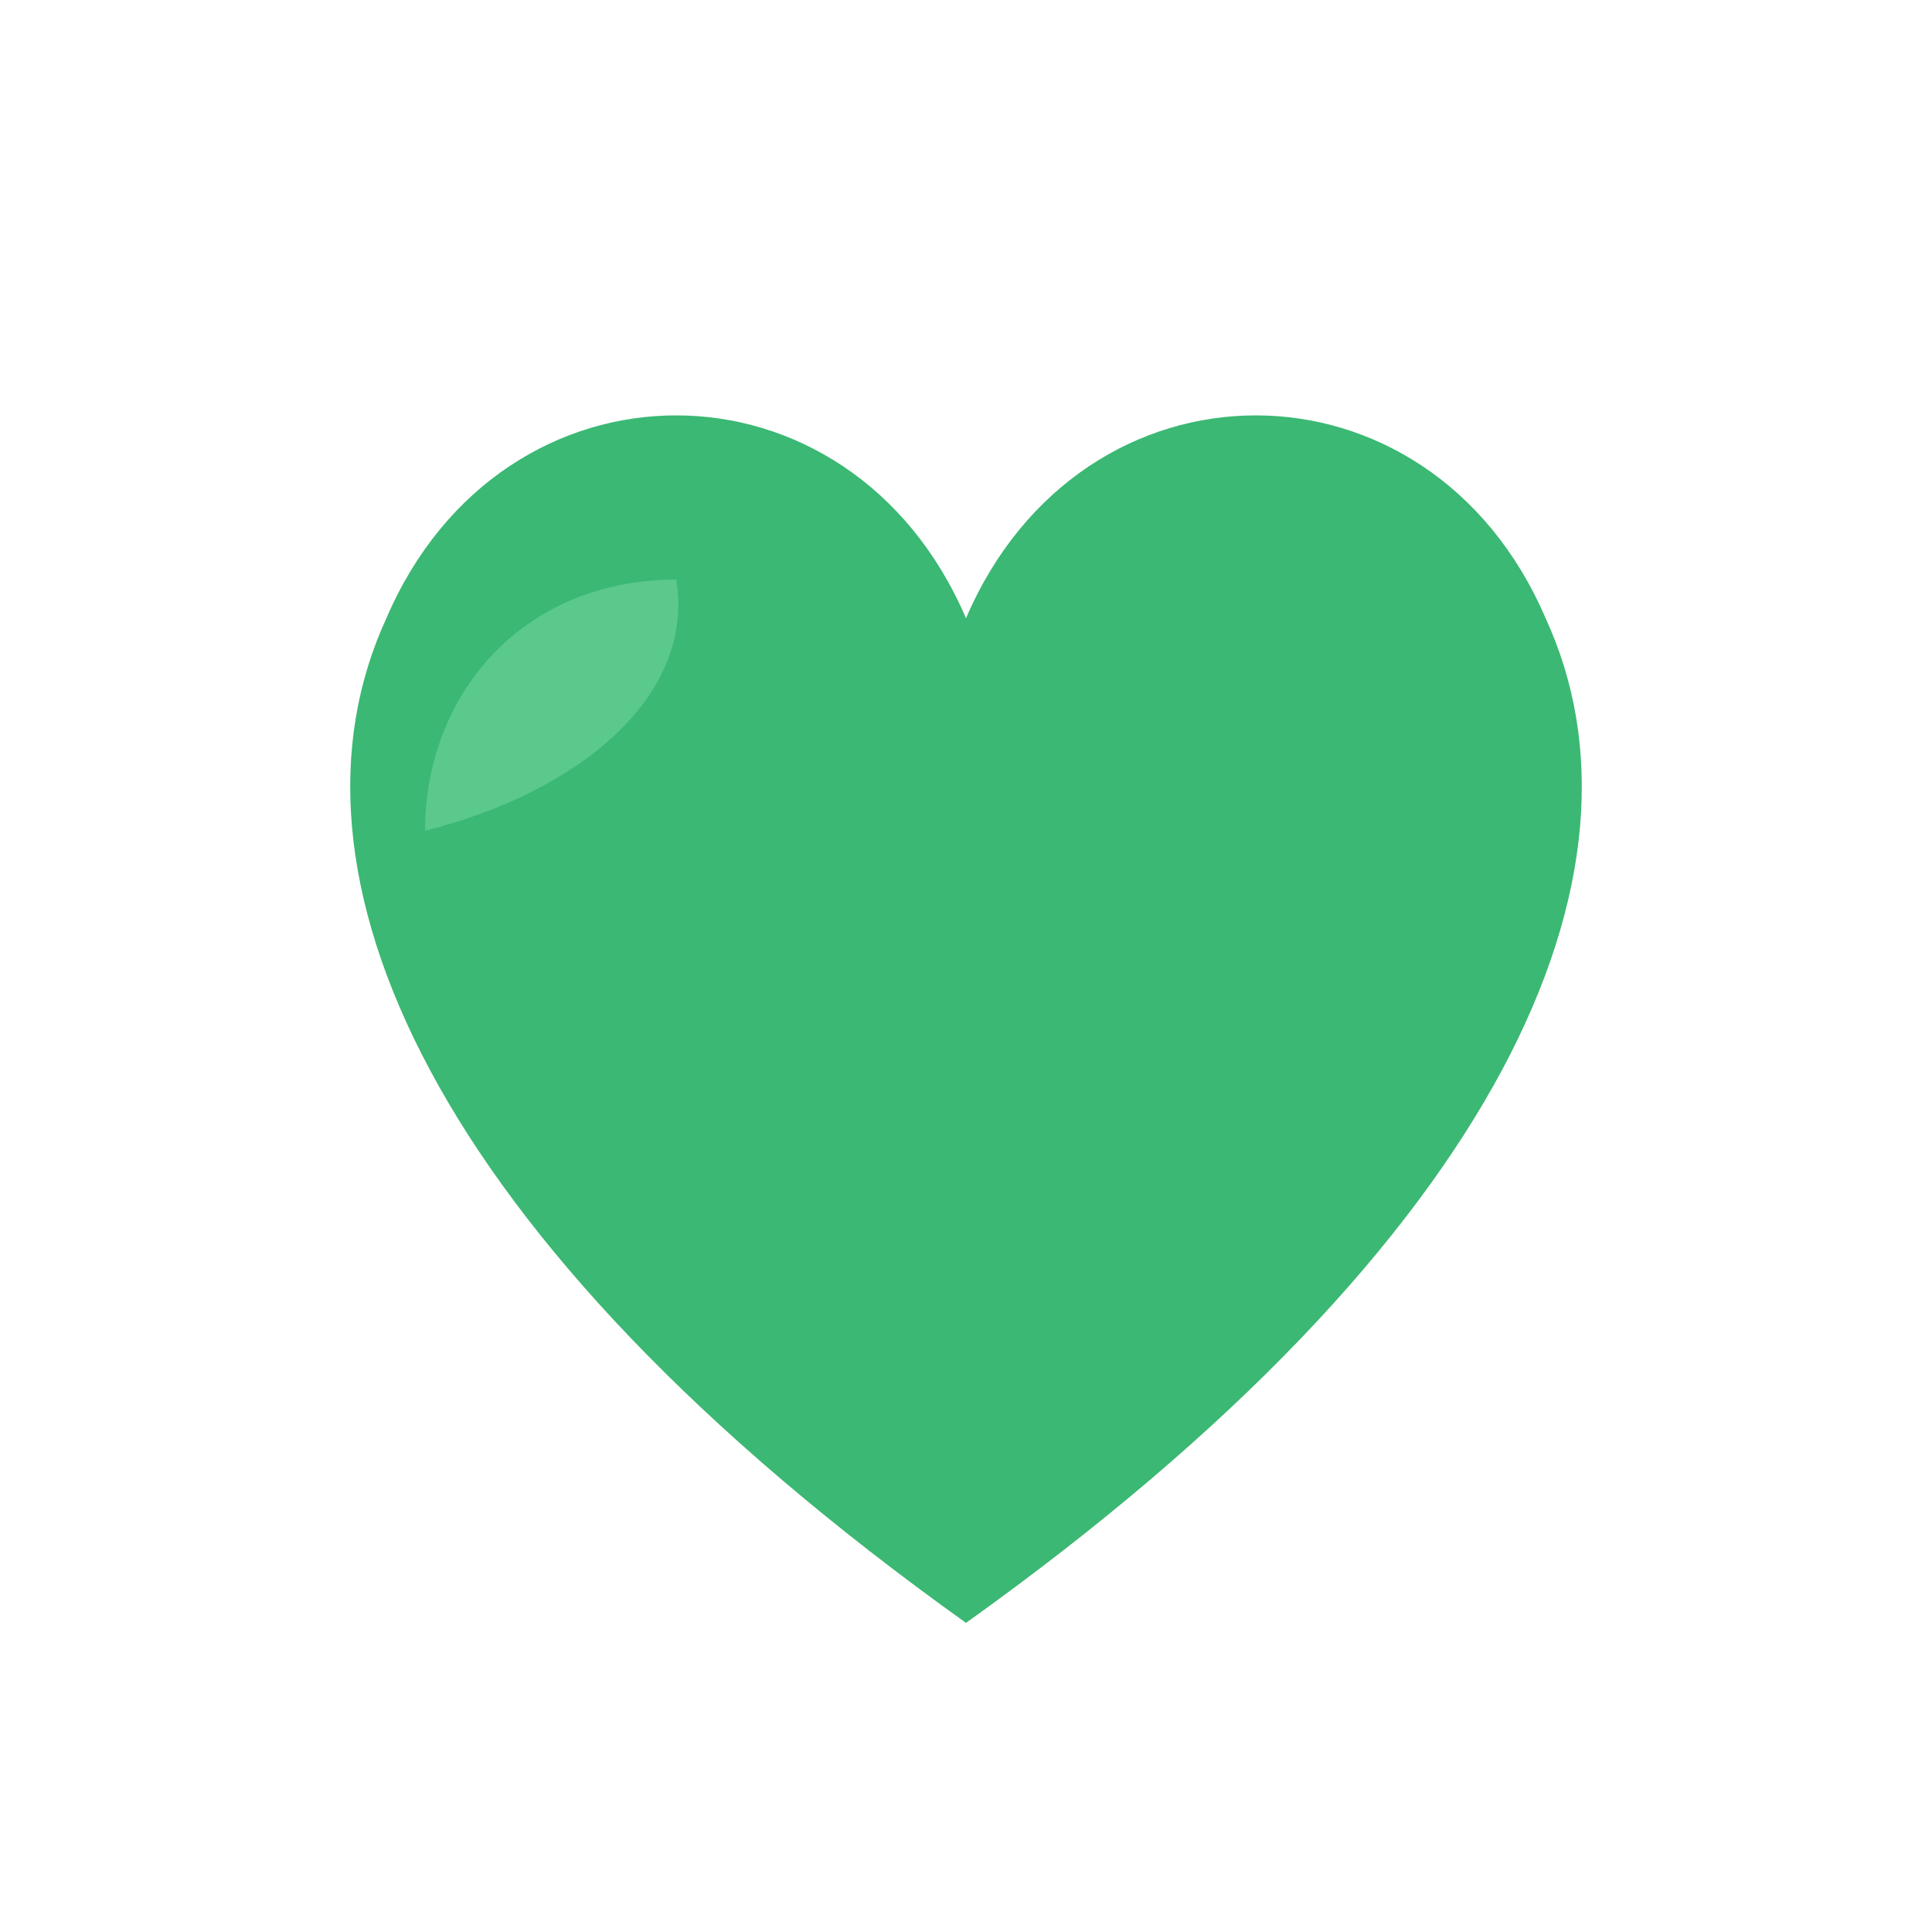
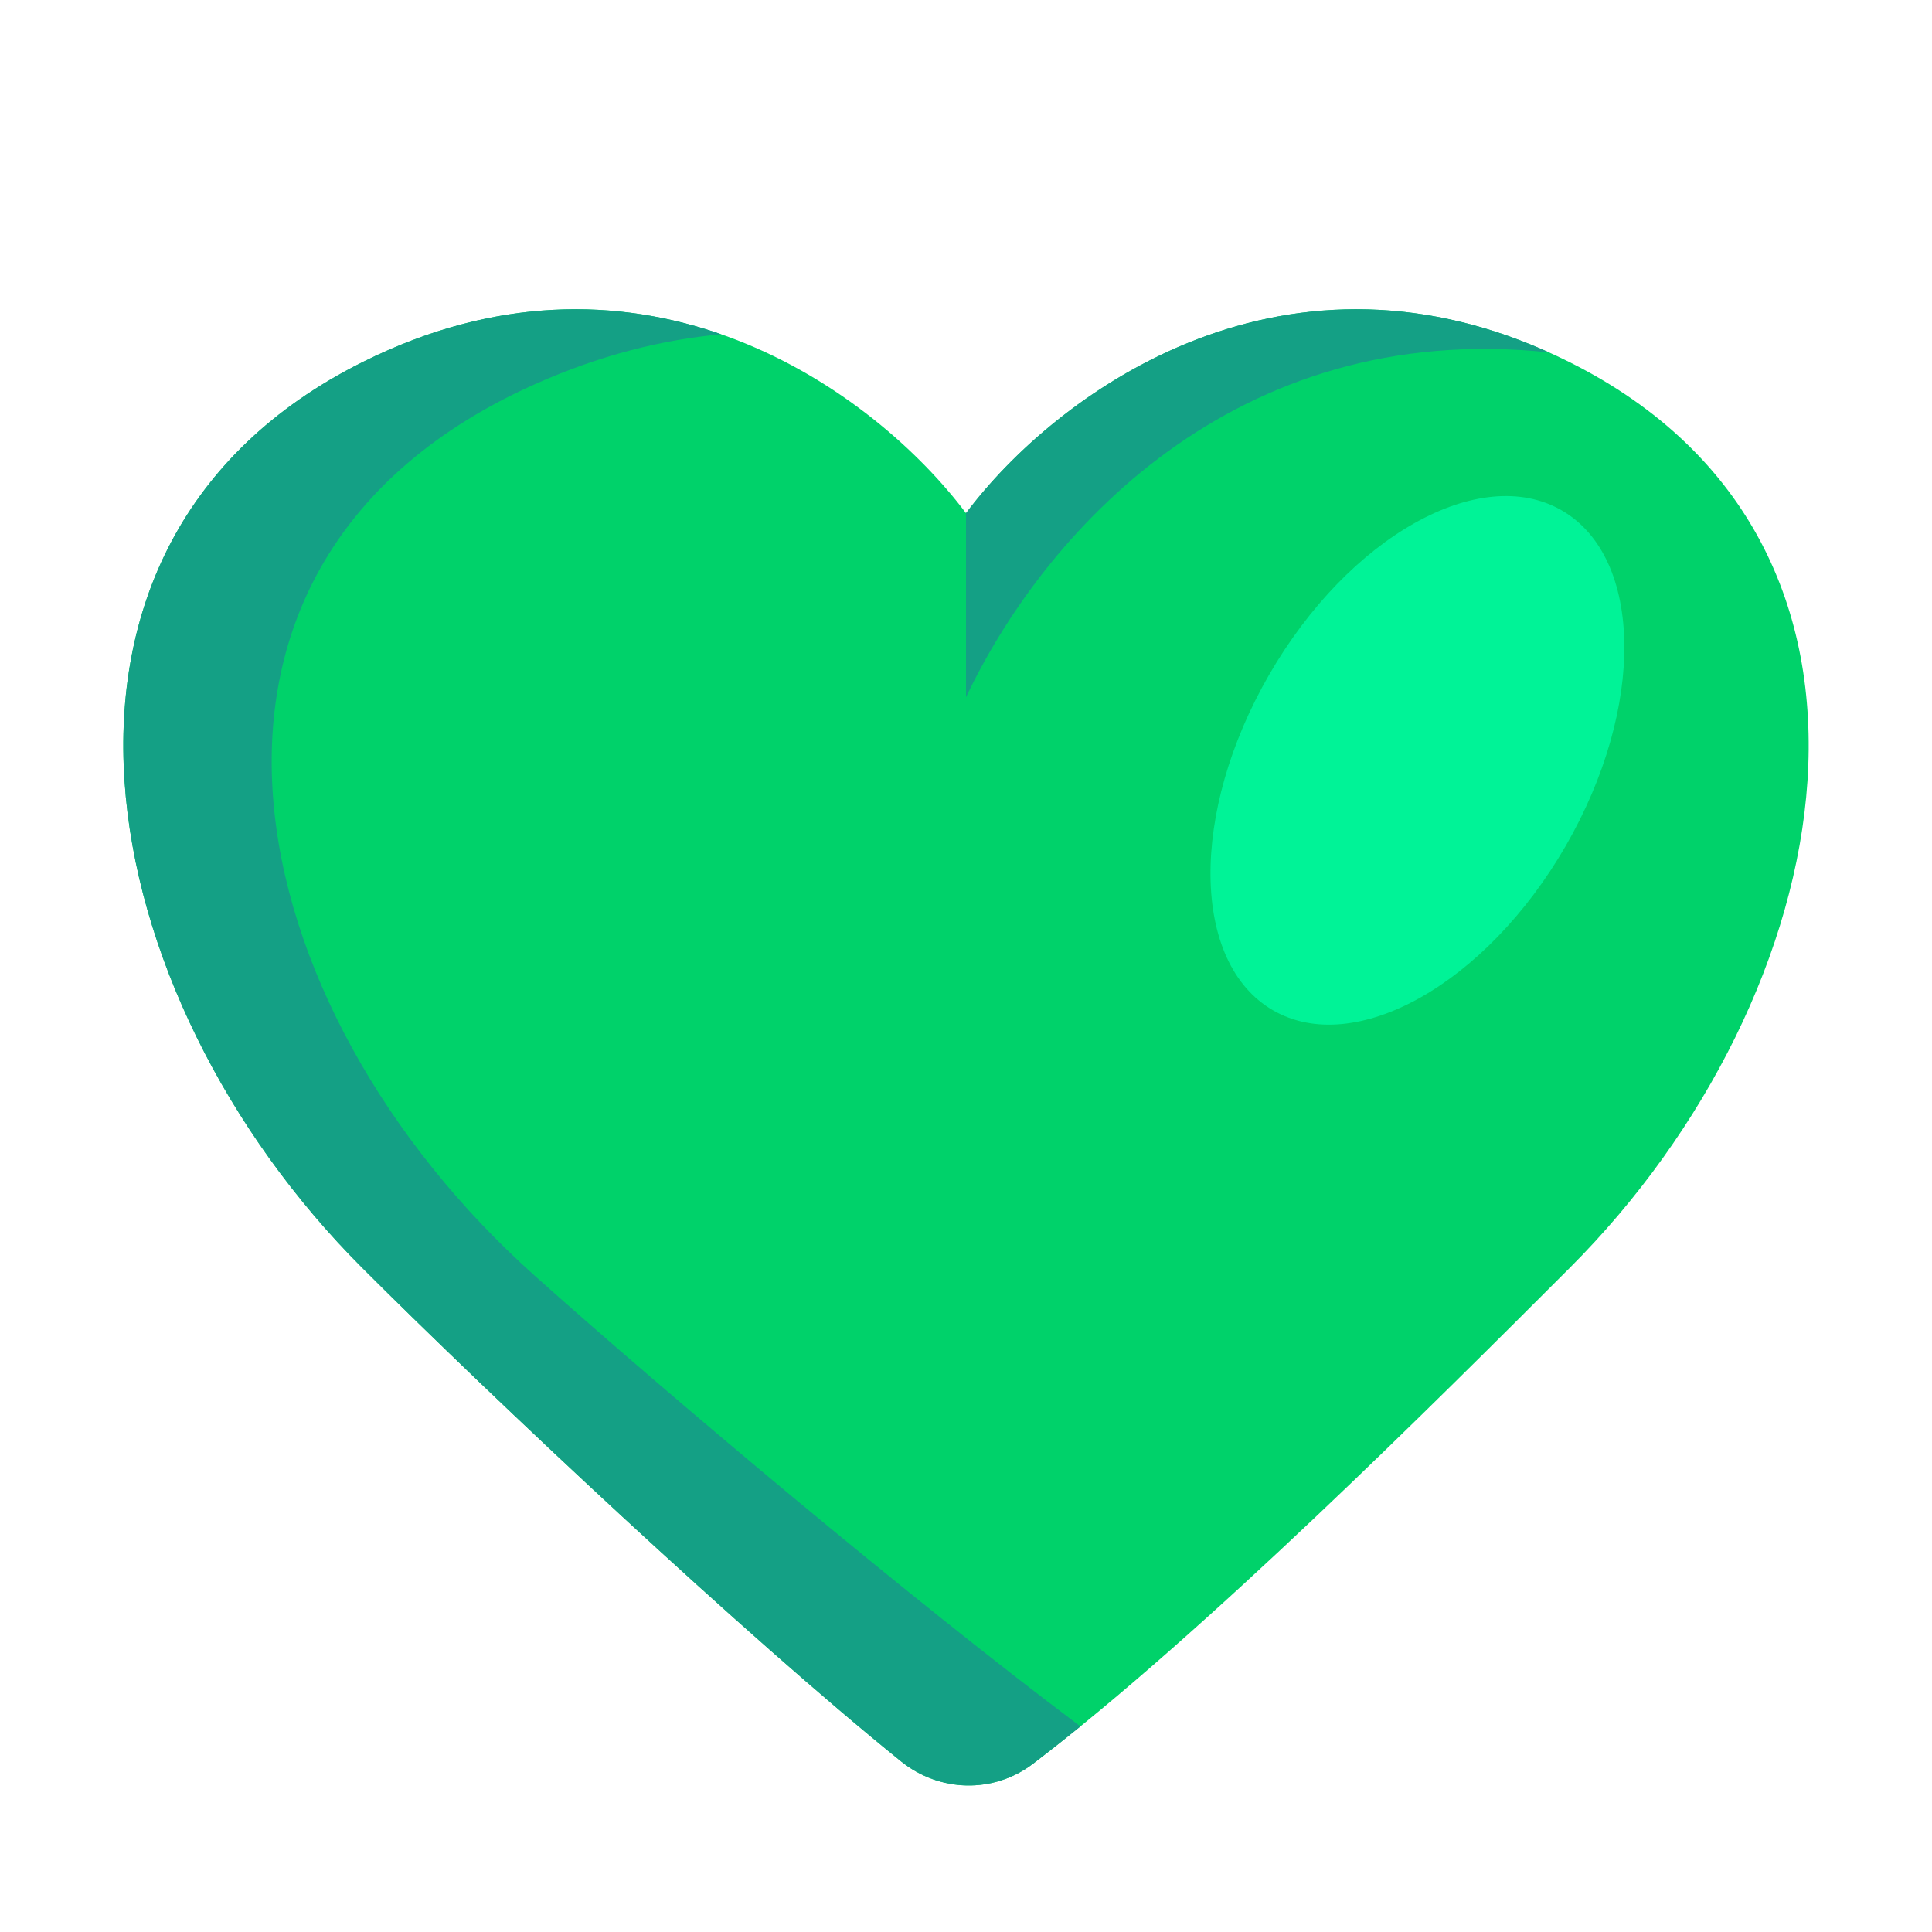
- <svg xmlns="http://www.w3.org/2000/svg" viewBox="0 0 100 100">
-   <path d="M50 84C22 64 14 45 20 32c6-14 24-14 30 0 6-14 24-14 30 0 6 13-2 32-30 52Z" fill="#3bb873" />
-   <path d="M35 30c-8 0-13 6-13 13 8-2 14-7 13-13Z" fill="#74d6a0" opacity=".55" />
+ <svg xmlns="http://www.w3.org/2000/svg" width="32" height="32" viewBox="0 0 32 32" fill="none">
+   <path d="M6 6C10.665 3.668 14.5 6.5 16 8.5C17.5 6.5 21.335 3.668 26 6C32 9 30.5 16.5 26 21C23.804 23.196 19.937 27.063 17.109 29.214C16.455 29.71 15.561 29.688 14.923 29.173C12.33 27.08 8.165 23.165 6 21C1.5 16.5 -0 9 6 6Z" fill="#00D26A" />
+   <path d="M16 8.5V11.549C17.27 8.865 20.425 5.28 25.658 5.837C21.148 3.806 17.463 6.549 16 8.5Z" fill="#14A085" />
+   <path d="M11.946 5.537C10.261 4.95 8.225 4.887 6 6C-0 9 1.5 16.5 6 21C8.165 23.165 12.33 27.08 14.923 29.173C15.561 29.688 16.455 29.71 17.109 29.214C17.363 29.02 17.625 28.813 17.895 28.595C15.04 26.452 11.034 23.076 8.859 21.132C3.902 16.702 2.25 9.318 8.859 6.364C9.933 5.884 10.967 5.626 11.946 5.537Z" fill="#14A085" />
+   <ellipse cx="23.477" cy="12.594" rx="2.836" ry="4.781" transform="rotate(30 23.4771 12.5936)" fill="#00F397" />
</svg>
